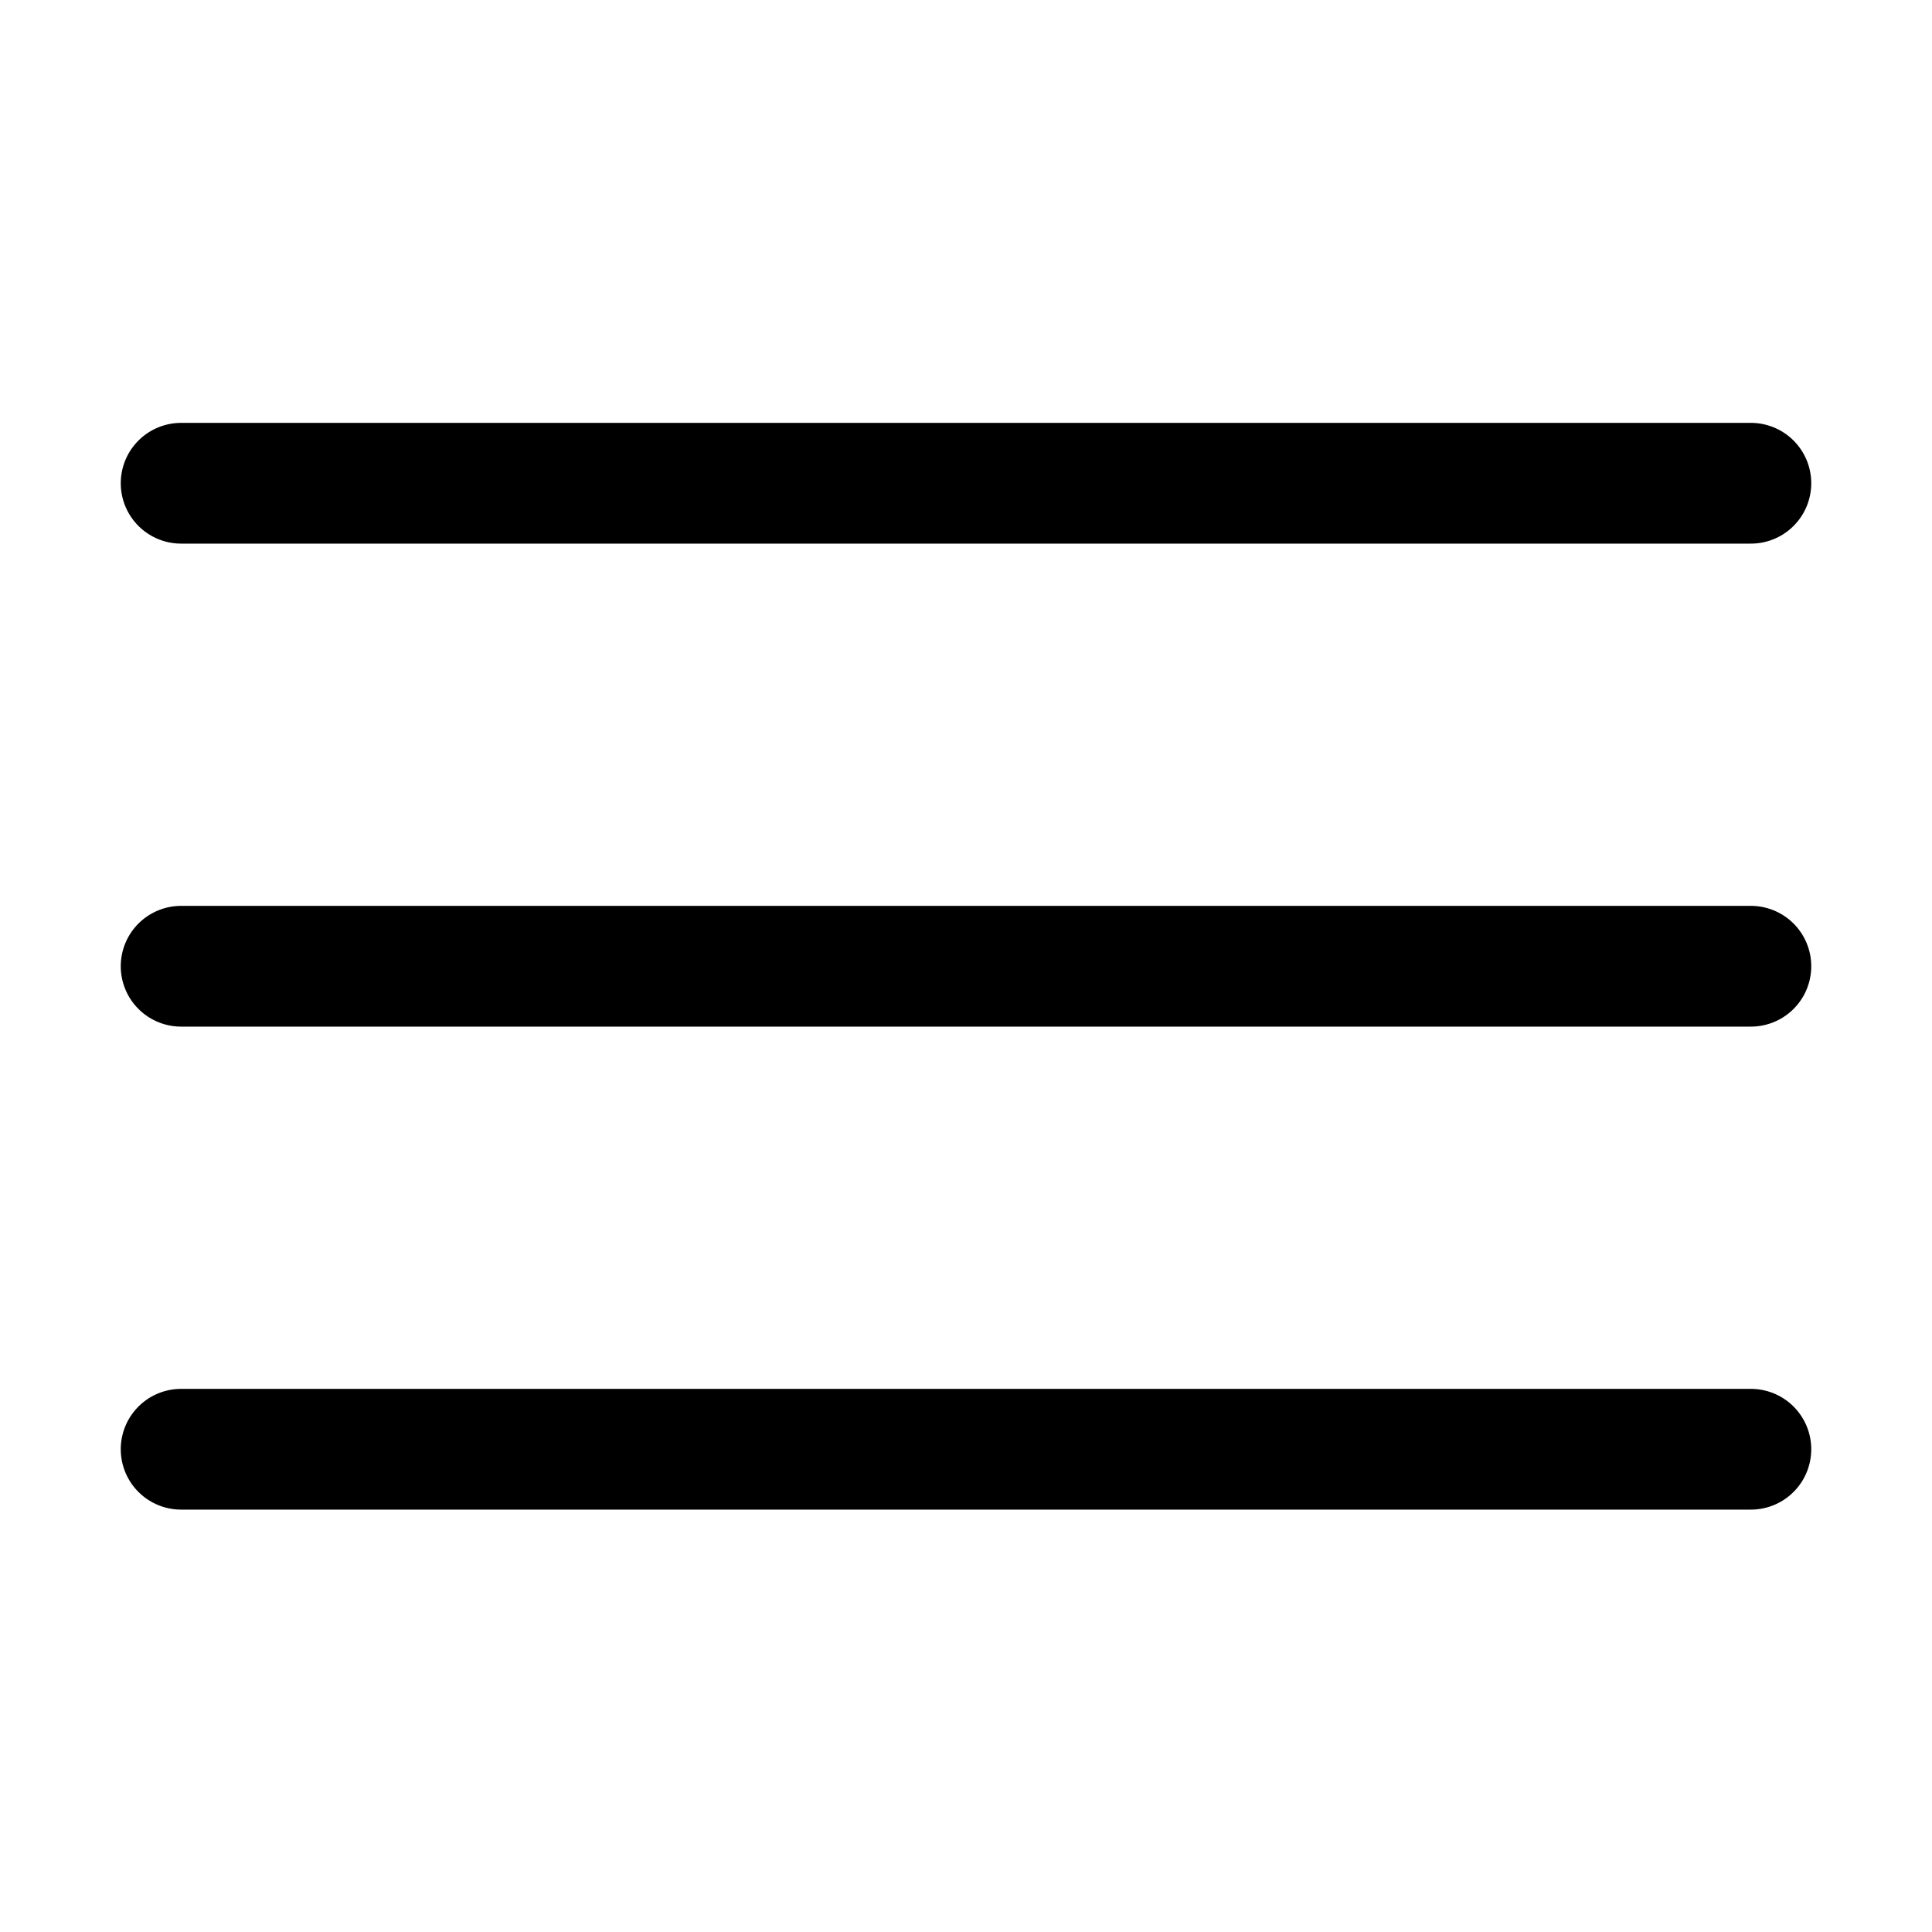
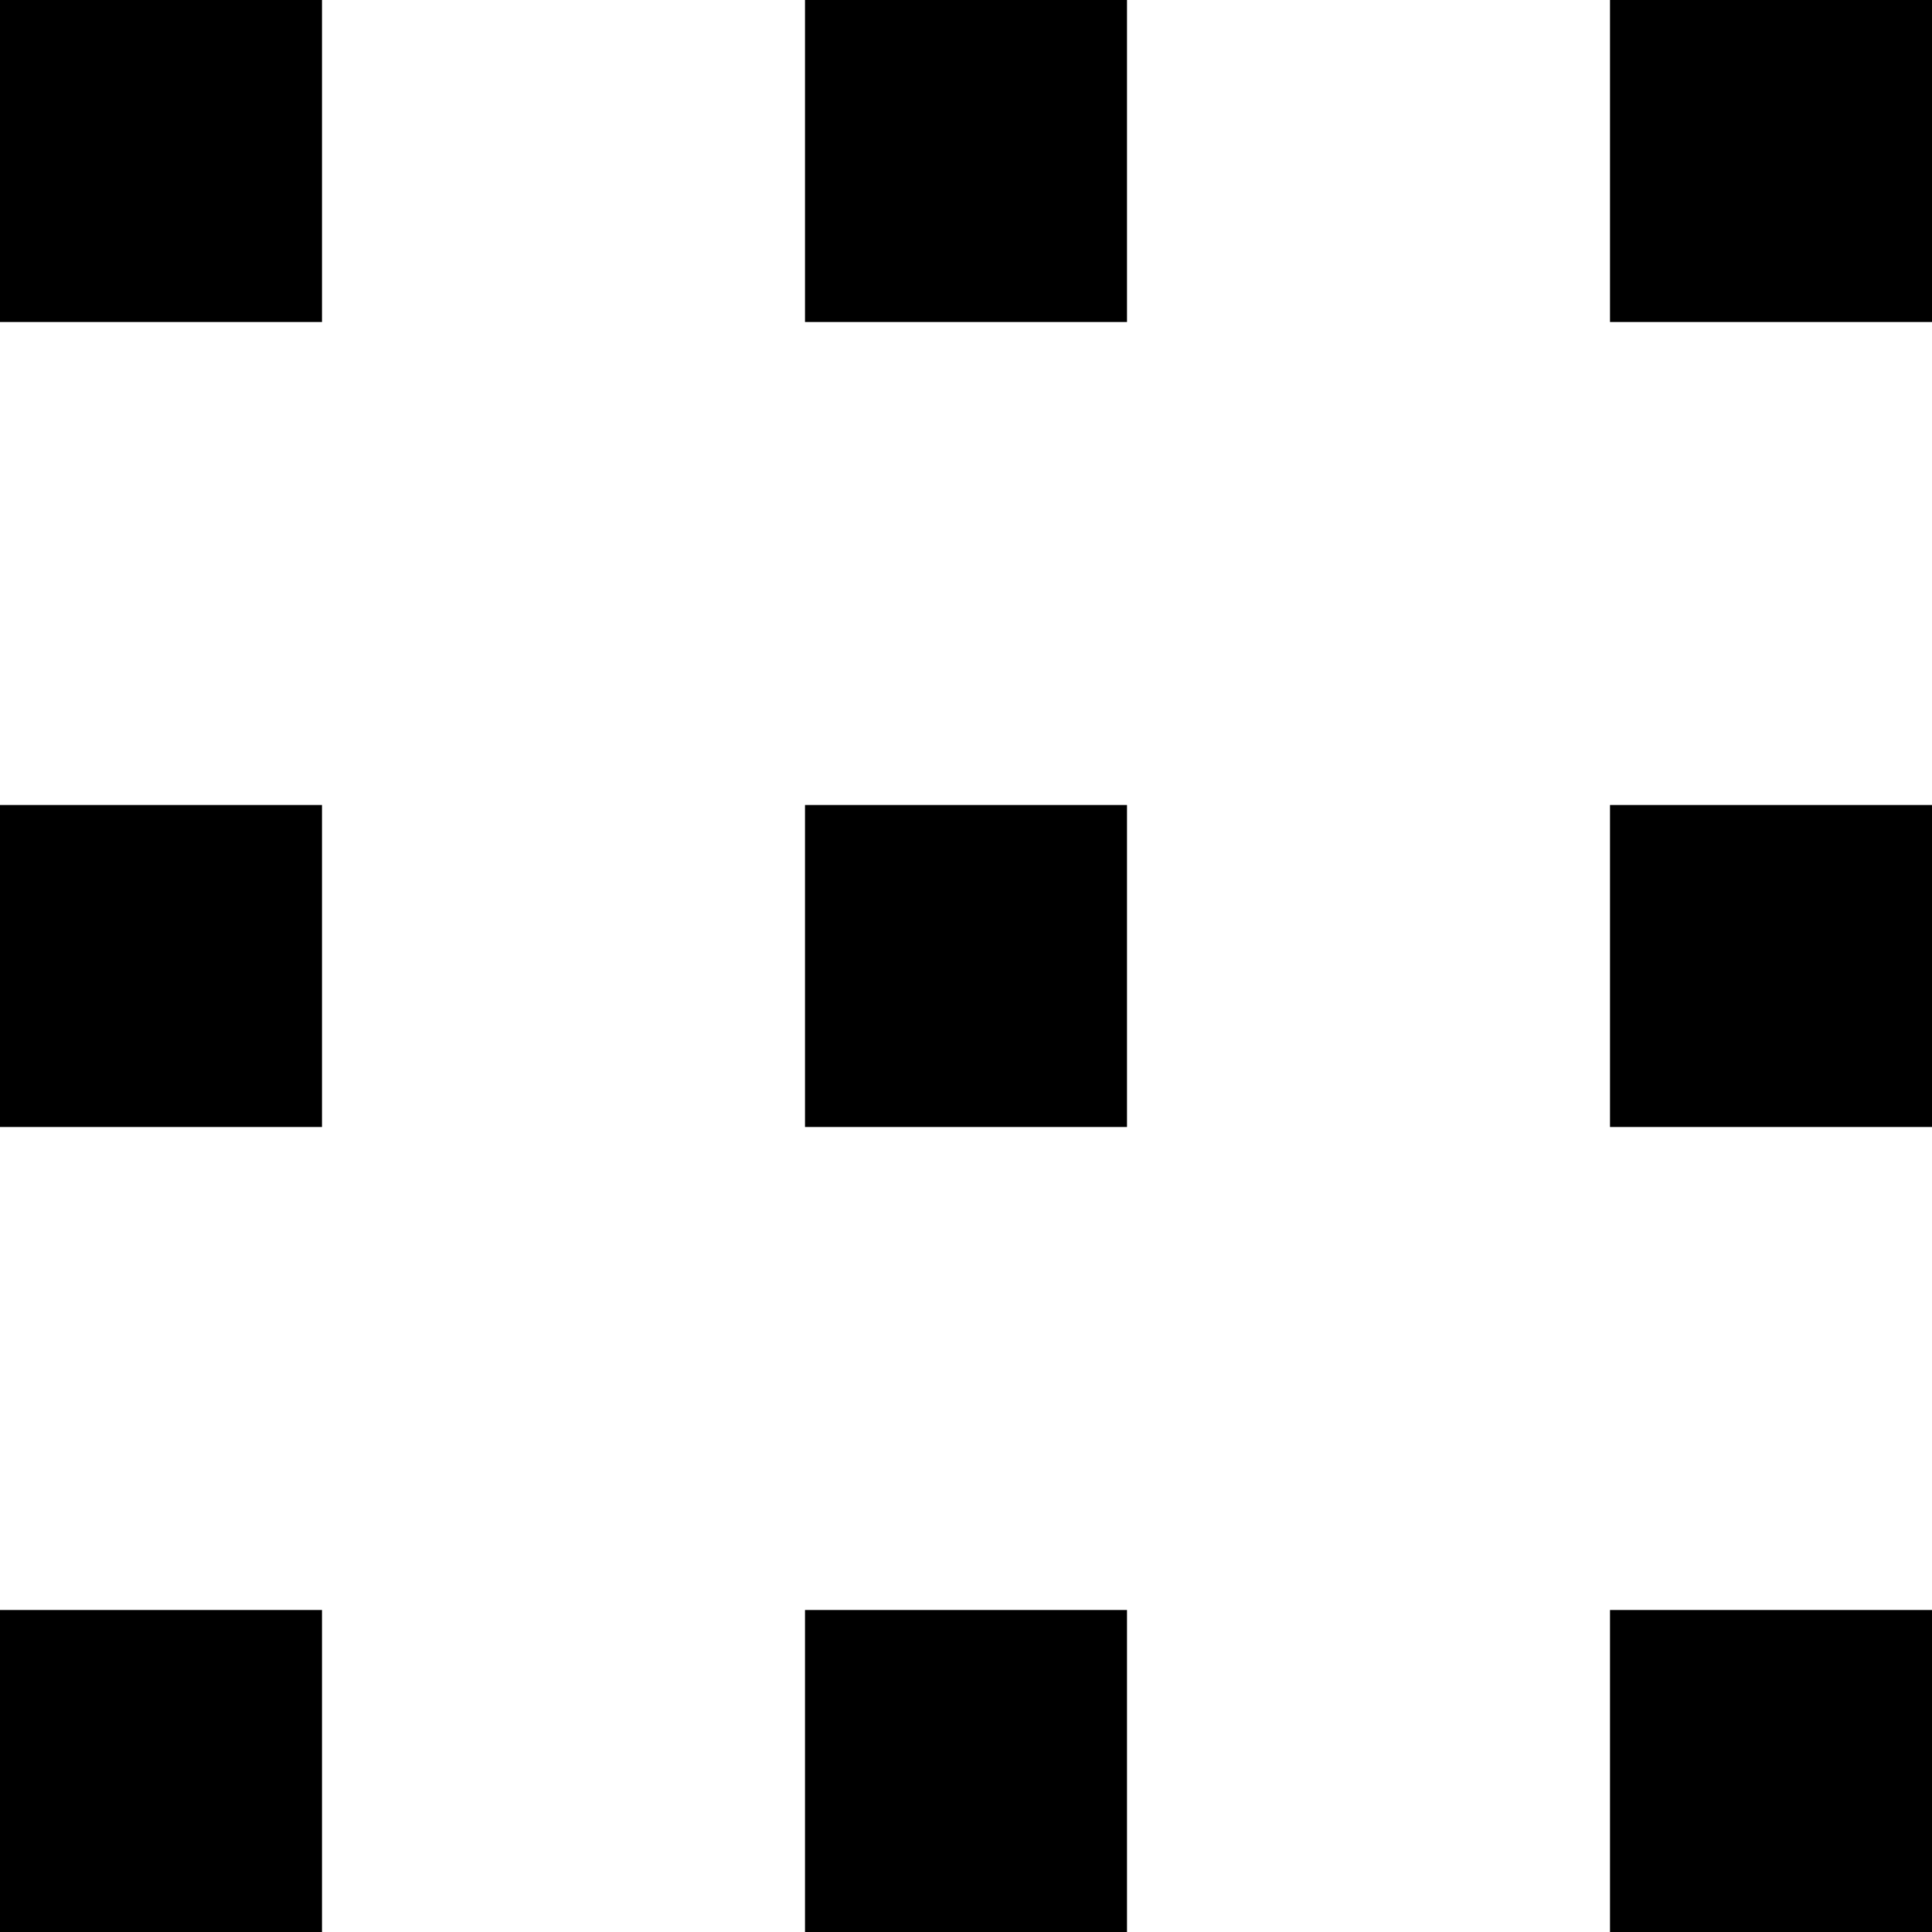
- <svg xmlns="http://www.w3.org/2000/svg" width="24" height="24" viewBox="0 0 24 24">
-   <g transform="matrix(1,0,0,1,0,0)">
-     <path d="M2.25 18.003L21.75 18.003" fill="none" stroke="#000000" stroke-linecap="round" stroke-linejoin="round" stroke-width="1.5" />
-     <path d="M2.25 12.003L21.75 12.003" fill="none" stroke="#000000" stroke-linecap="round" stroke-linejoin="round" stroke-width="1.5" />
-     <path d="M2.25 6.003L21.75 6.003" fill="none" stroke="currentColor" stroke-linecap="round" stroke-linejoin="round" stroke-width="1.5" />
-   </g>
+ <svg xmlns="http://www.w3.org/2000/svg" width="12" height="12" viewBox="0 0 12 12" fill="none">
+   <rect y="10" width="2" height="2" fill="currentColor" />
+   <rect y="5" width="2" height="2" fill="currentColor" />
+   <rect width="2" height="2" fill="currentColor" />
+   <rect x="5" y="10" width="2" height="2" fill="currentColor" />
+   <rect x="5" y="5" width="2" height="2" fill="currentColor" />
+   <rect x="5" width="2" height="2" fill="currentColor" />
+   <rect x="10" y="10" width="2" height="2" fill="currentColor" />
+   <rect x="10" y="5" width="2" height="2" fill="currentColor" />
+   <rect x="10" width="2" height="2" fill="currentColor" />
</svg>
